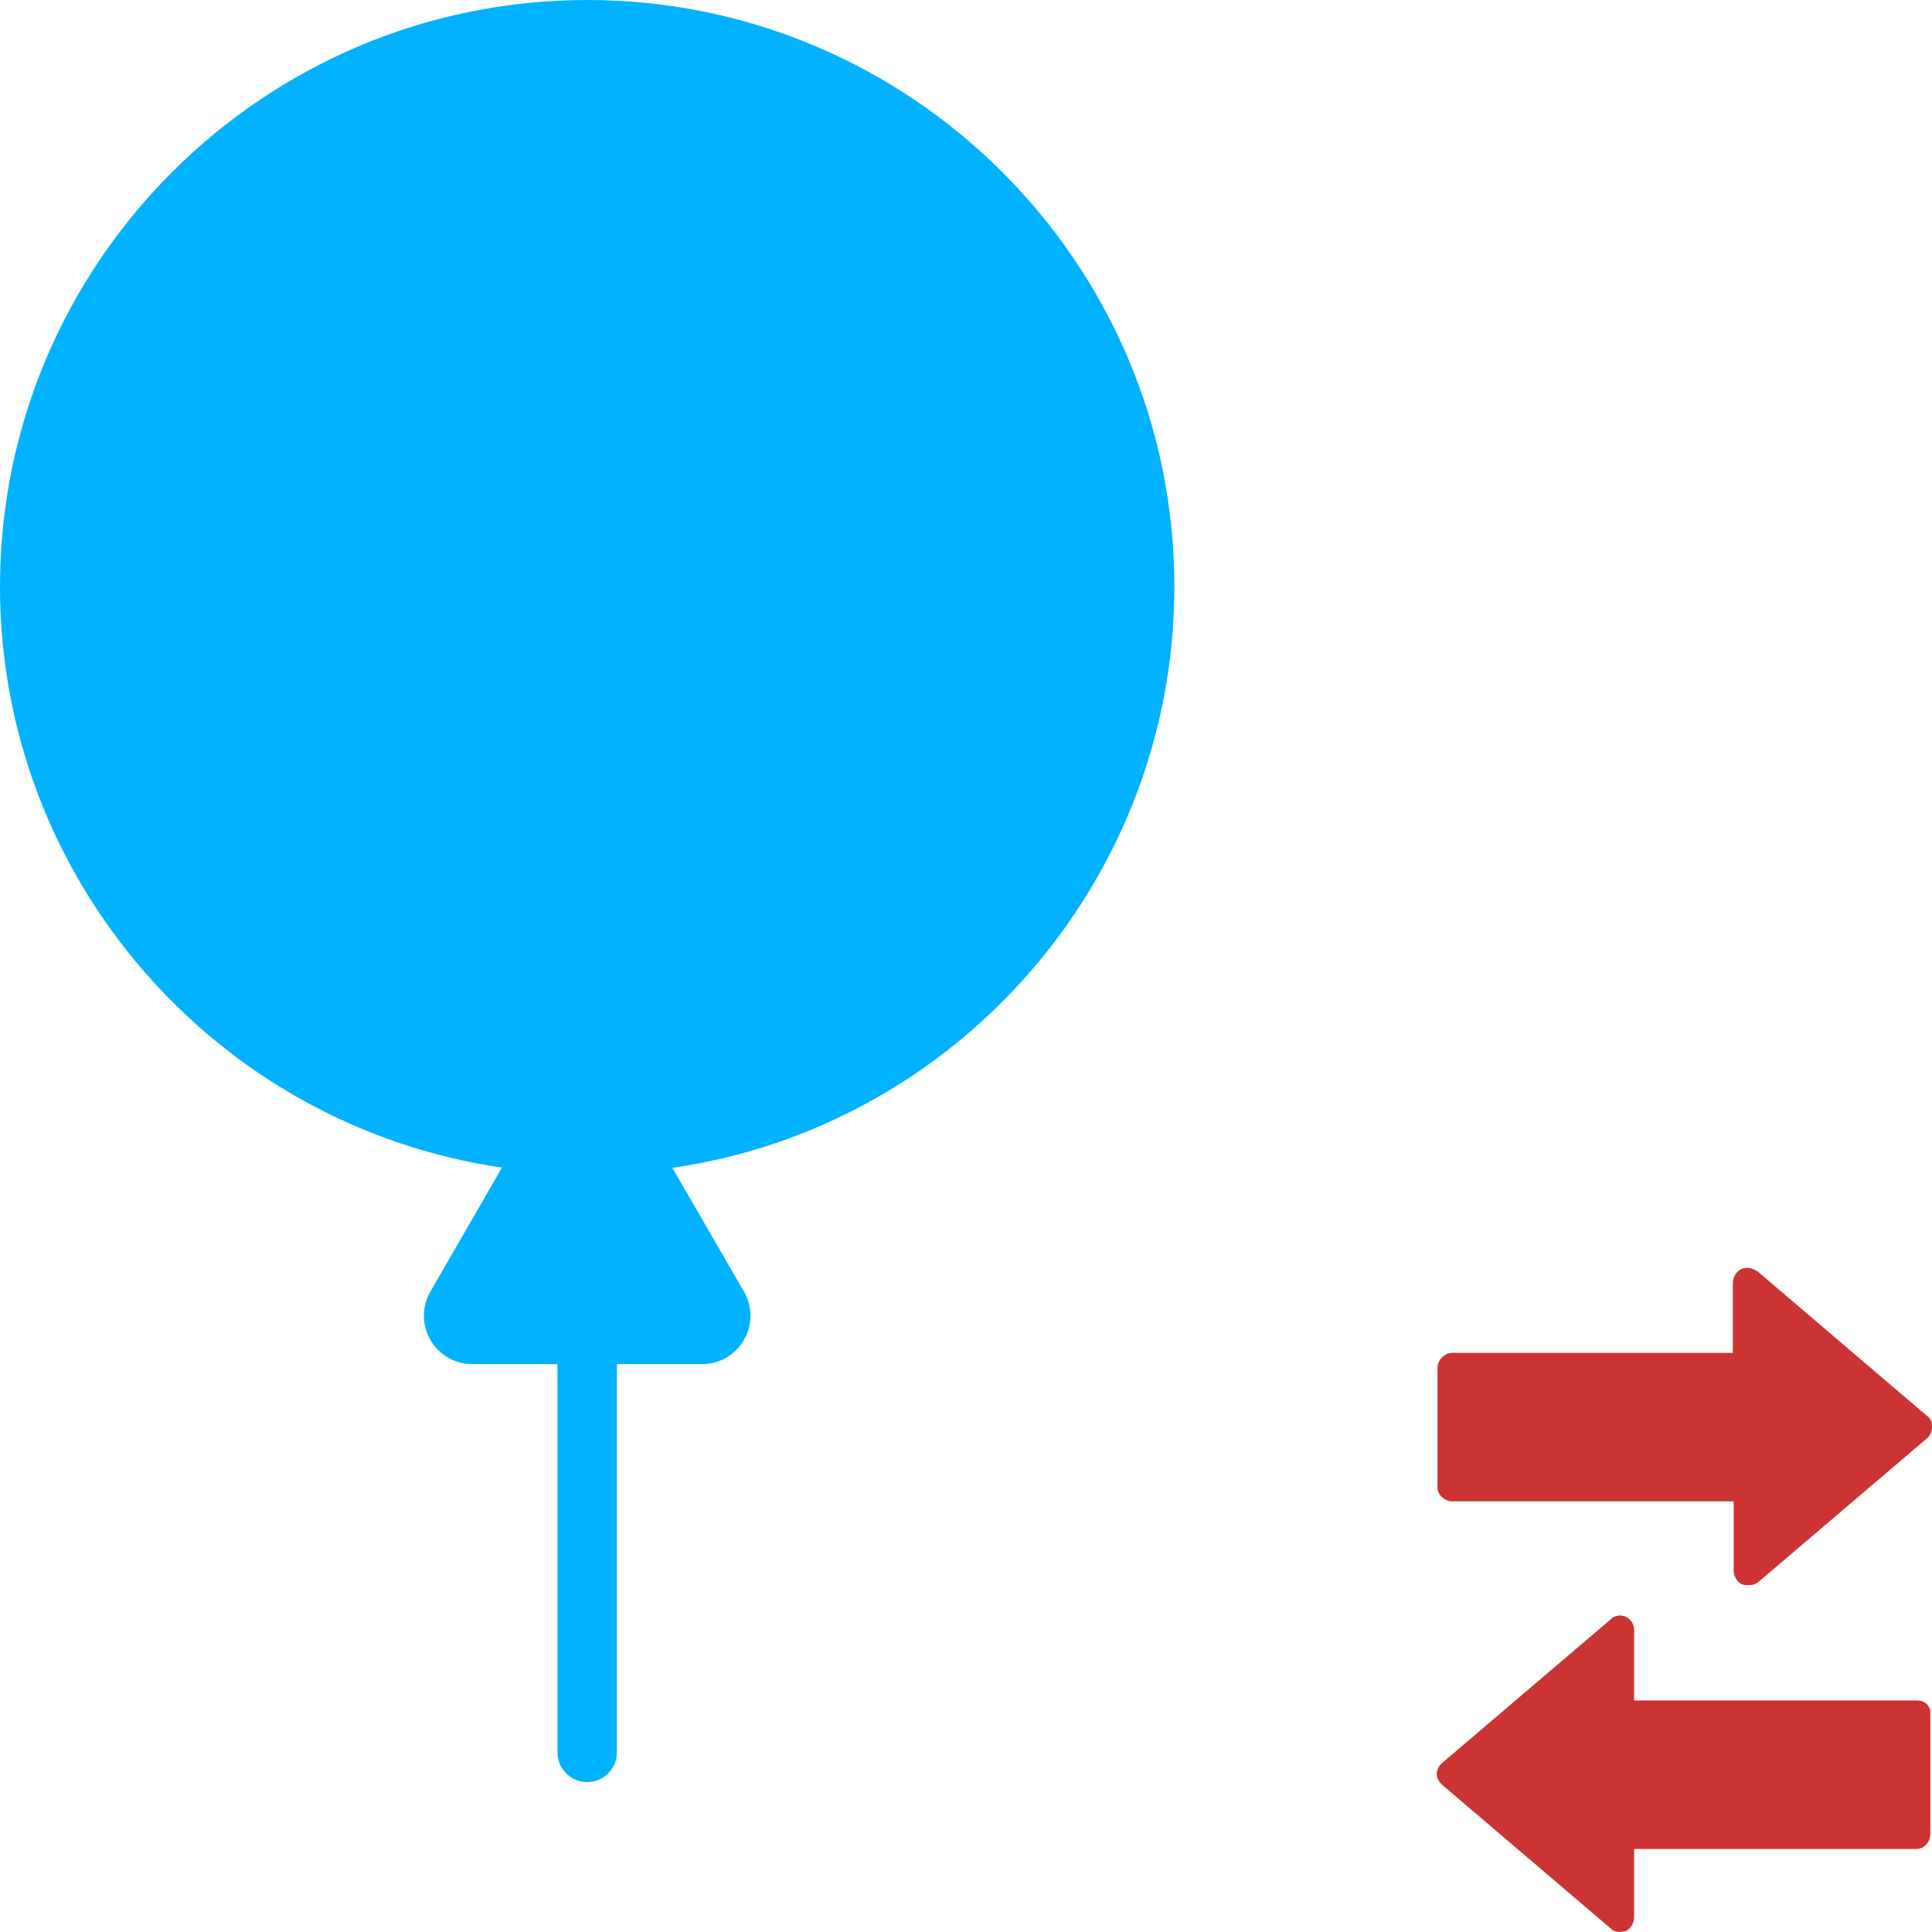
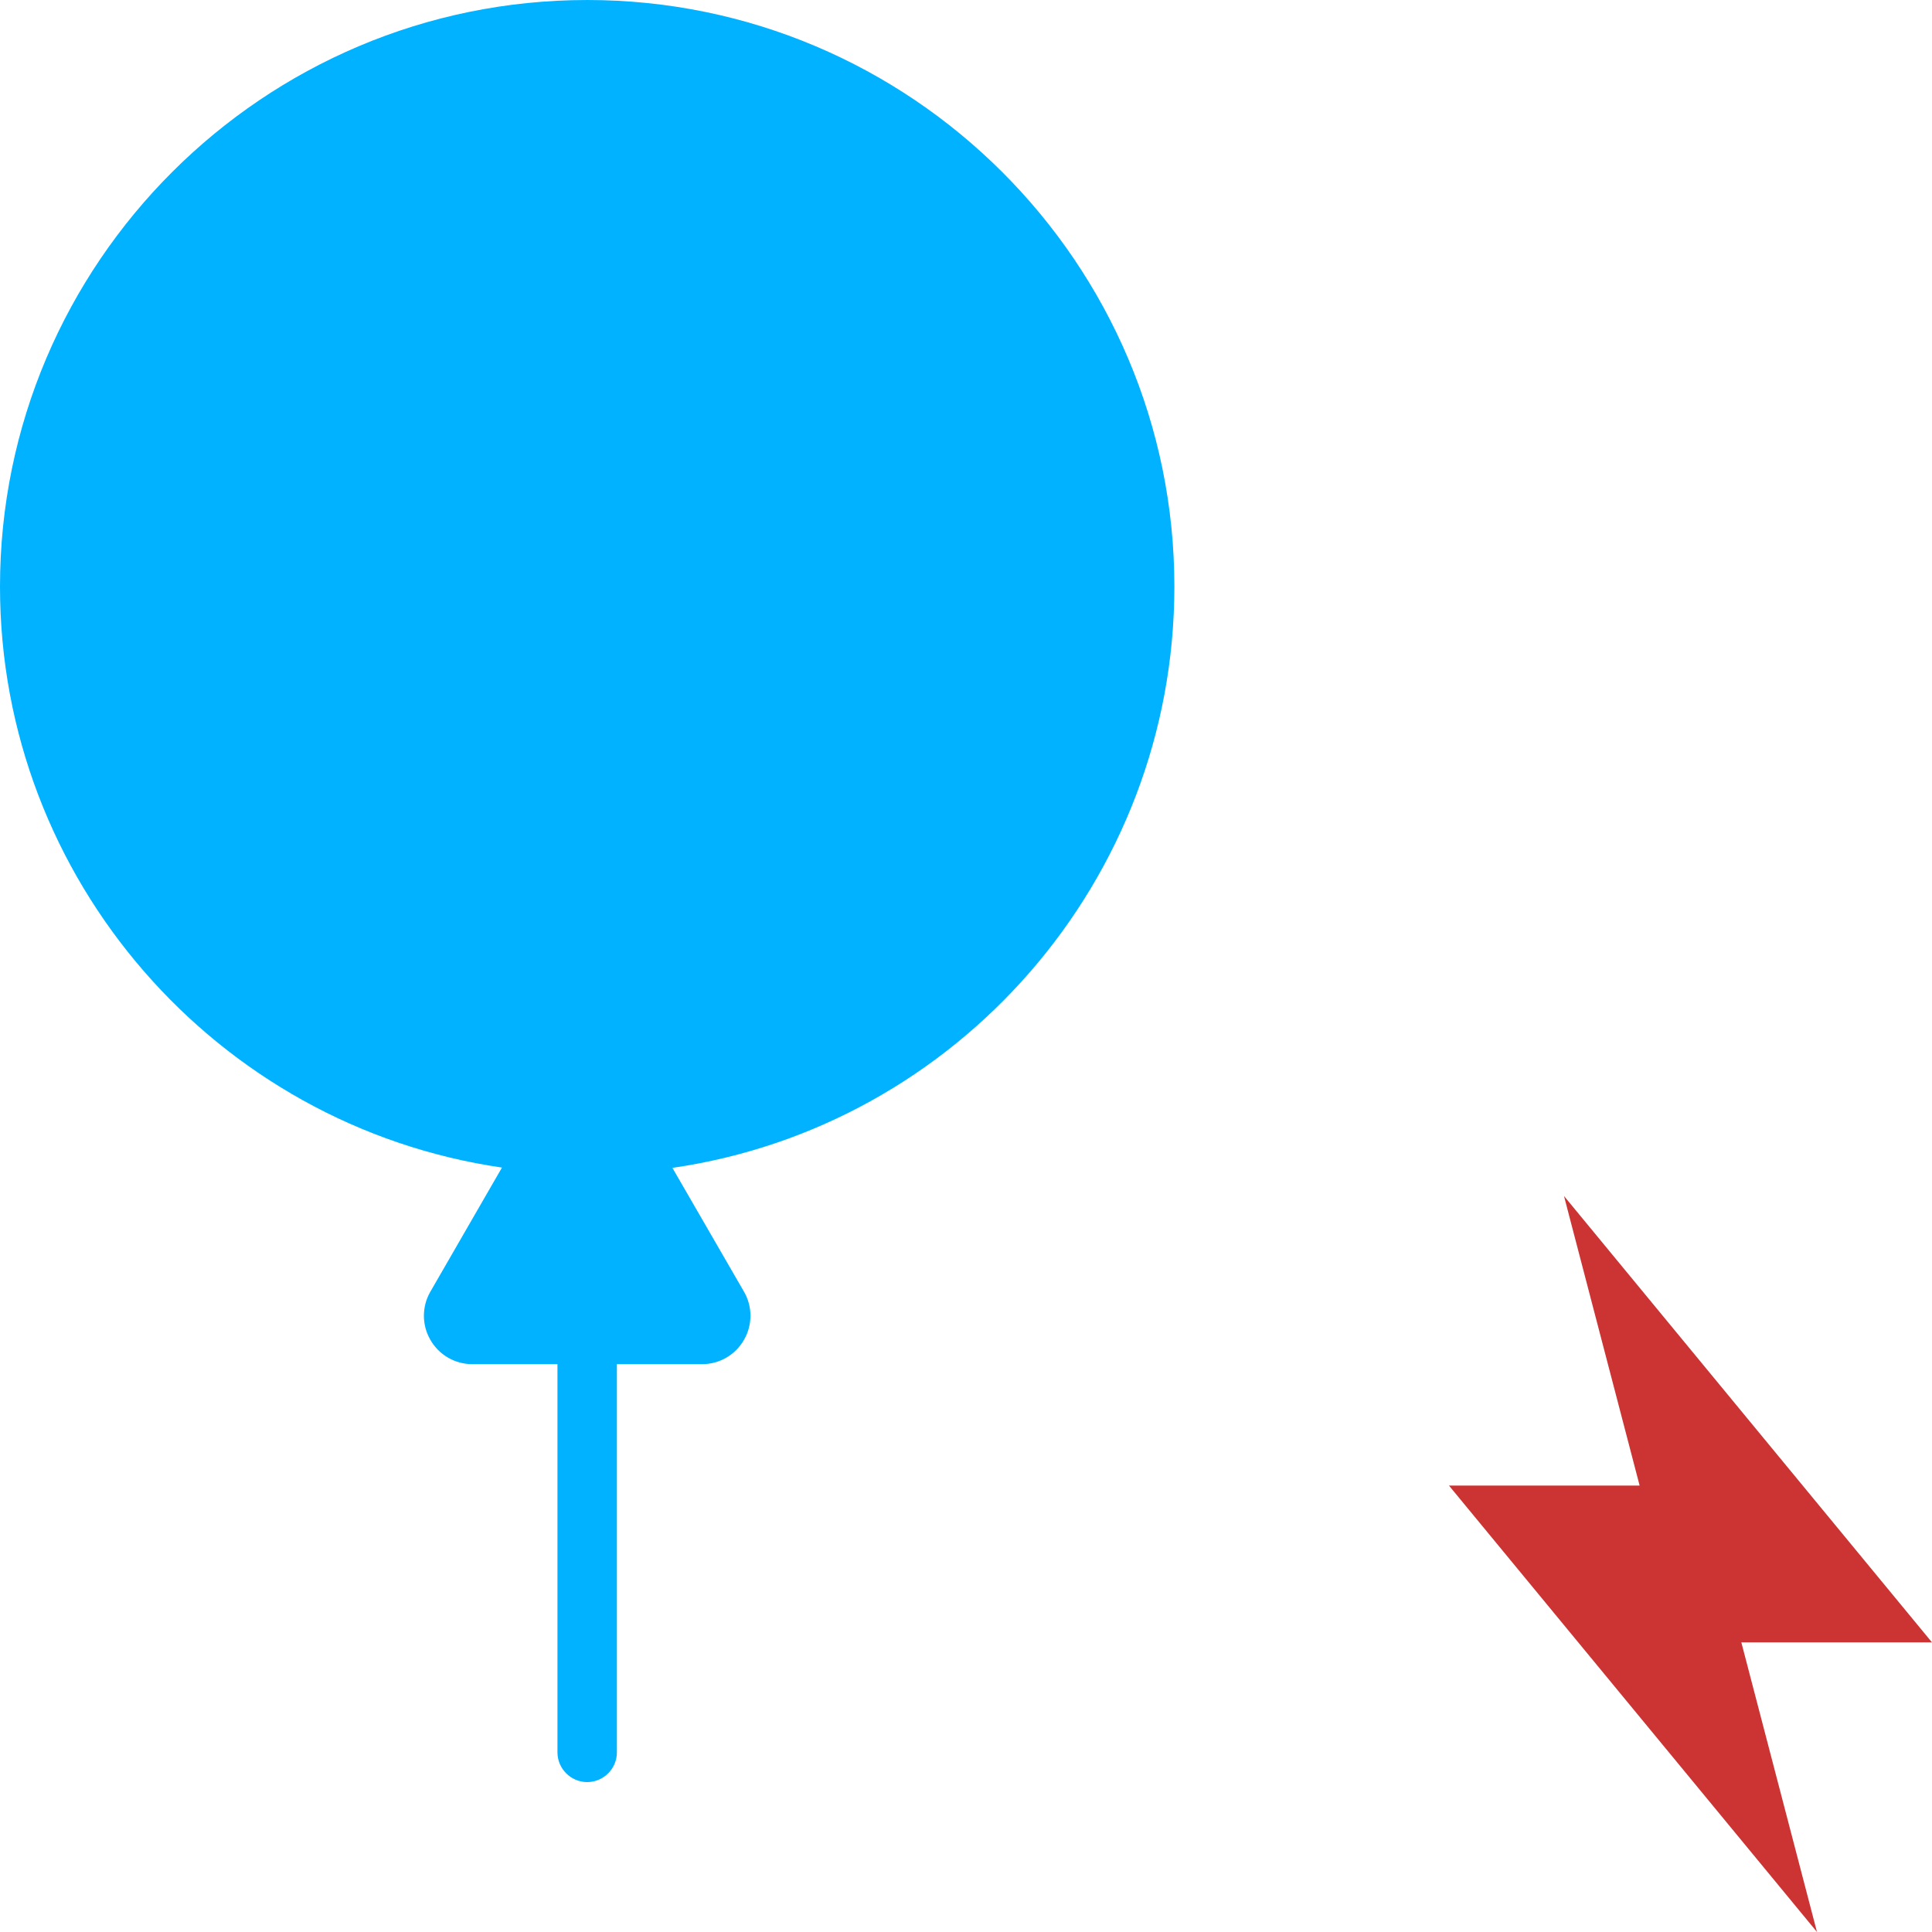
<svg xmlns="http://www.w3.org/2000/svg" width="128" height="128" viewBox="0 0 33.867 33.867" version="1.1" id="svg5" xml:space="preserve">
  <defs id="defs2">
    <style type="text/css" id="style7514">
   
    .fil0 {fill:black}
   
  </style>
    <style id="style7645">
      .cls-1 {
        stroke-width: 0px;
      }
    </style>
  </defs>
  <g id="layer1">
-     <rect style="fill:#cc3333;stroke-width:0.612;stroke-opacity:0.961;fill-opacity:1" id="rect234" width="5.292" height="5.292" x="2.386" y="-5.639" />
-     <rect style="fill:#4db2cc;fill-opacity:1;stroke-width:0.612;stroke-opacity:0.961" id="rect234-1" width="5.292" height="5.292" x="9.883" y="-5.639" />
-     <rect style="fill:#00b2ff;fill-opacity:1;stroke-width:0.612;stroke-opacity:0.961" id="rect234-1-3" width="5.292" height="5.292" x="17.381" y="-5.639" />
-     <g id="g4906-6" transform="matrix(0.5496948,0,0,0.5496948,8.374822,15.3133)" style="fill:#cc3333;fill-opacity:1">
-       <path d="m 45.898,26.37 h -9.022 v -2.249 c 0,-0.185 -0.106,-0.344 -0.265,-0.423 -0.185,-0.079 -0.37,-0.026 -0.476,0.079 l -5.371,4.577 c -0.106,0.079 -0.185,0.238 -0.185,0.344 0,0.159 0.079,0.265 0.185,0.37 l 5.371,4.577 c 0.079,0.079 0.185,0.106 0.291,0.106 0.079,0 0.106,-0.026 0.185,-0.026 0.159,-0.079 0.265,-0.265 0.265,-0.45 V 31.106 h 8.996 c 0.265,0 0.45,-0.238 0.45,-0.476 v -3.81 c 0.026,-0.265 -0.159,-0.45 -0.423,-0.45 z" id="path4880-4" style="fill:#cc3333;fill-opacity:1;stroke-width:0.265" />
-       <path d="m 31.082,20.02 h 8.969 v 2.223 c 0,0.159 0.106,0.344 0.265,0.423 0.079,0.026 0.159,0.026 0.238,0.026 0.106,0 0.185,-0.026 0.291,-0.106 l 5.371,-4.577 c 0.106,-0.079 0.159,-0.238 0.159,-0.344 0,-0.159 -0.026,-0.291 -0.159,-0.37 l -5.397,-4.604 c -0.159,-0.106 -0.344,-0.159 -0.529,-0.079 -0.159,0.079 -0.265,0.265 -0.265,0.45 v 2.223 h -8.943 c -0.265,0 -0.476,0.238 -0.476,0.476 v 3.784 c -0.026,0.238 0.212,0.476 0.476,0.476 z" id="path4882-5" style="fill:#cc3333;fill-opacity:1;stroke-width:0.265" />
-     </g>
-     <path d="m 45.523,16.518 h -3.087 v -3.083 c 0,-0.379 -0.379,-0.707 -0.79,-0.707 h -1.419 c -0.413,0 -0.792,0.332 -0.792,0.707 v 3.083 h -3.091 c -0.379,0 -0.707,0.376 -0.707,0.792 v 1.415 c 0,0.424 0.332,0.795 0.707,0.795 h 3.087 v 3.128 c 0,0.372 0.379,0.664 0.792,0.664 h 1.417 c 0.411,0 0.79,-0.293 0.79,-0.664 v -3.127 h 3.093 c 0.379,0 0.707,-0.374 0.707,-0.795 v -1.415 c 0,-0.416 -0.332,-0.792 -0.707,-0.792 z" fill-rule="evenodd" id="path4951-7" style="fill:#cc3333;fill-opacity:1;stroke-width:0.141" />
    <path d="M 10.293,1.3326983e-4 C 4.618,1.3326983e-4 0,4.613 0,10.283 0,15.416 3.796,19.738 8.799,20.467 l -1.255,2.176 c -0.151,0.26 -0.151,0.583 0,0.843 0.151,0.266 0.432,0.427 0.734,0.427 h 1.494 v 6.805 c 0,0.286 0.234,0.521 0.521,0.521 0.286,0 0.521,-0.234 0.521,-0.521 v -6.805 h 1.494 c 0.302,0 0.583,-0.161 0.734,-0.427 0.151,-0.26 0.151,-0.583 0,-0.843 l -1.255,-2.171 c 4.998,-0.724 8.799,-5.05 8.799,-10.189 C 20.587,4.613 15.968,0 10.293,0 Z" id="path246" style="fill:#00b2ff;fill-opacity:1;stroke-width:0.333" />
+     <polygon points="36.422,25.183 43,0 11,38.817 27.578,38.817 21,64 53,25.183 " id="polygon296" transform="matrix(-0.2015873,0,0,0.2015873,36.08413,20.96508)" style="fill:#cc3333;fill-opacity:1" />
  </g>
+   <style type="text/css" id="style294">
+ 	.st0{fill:none;stroke:#000000;stroke-width:2;stroke-miterlimit:10;}
+ 	.st1{stroke:#000000;stroke-width:0.75;stroke-linecap:square;stroke-linejoin:round;stroke-miterlimit:10;}
+ 	.st2{fill:none;stroke:#000000;stroke-width:2;stroke-linejoin:round;stroke-miterlimit:10;}
+ 	.st3{fill:none;stroke:#000000;stroke-width:2;stroke-linecap:round;stroke-miterlimit:10;}
+ 	.st4{stroke:#000000;stroke-width:2;stroke-miterlimit:10;}
+ </style>
</svg>
